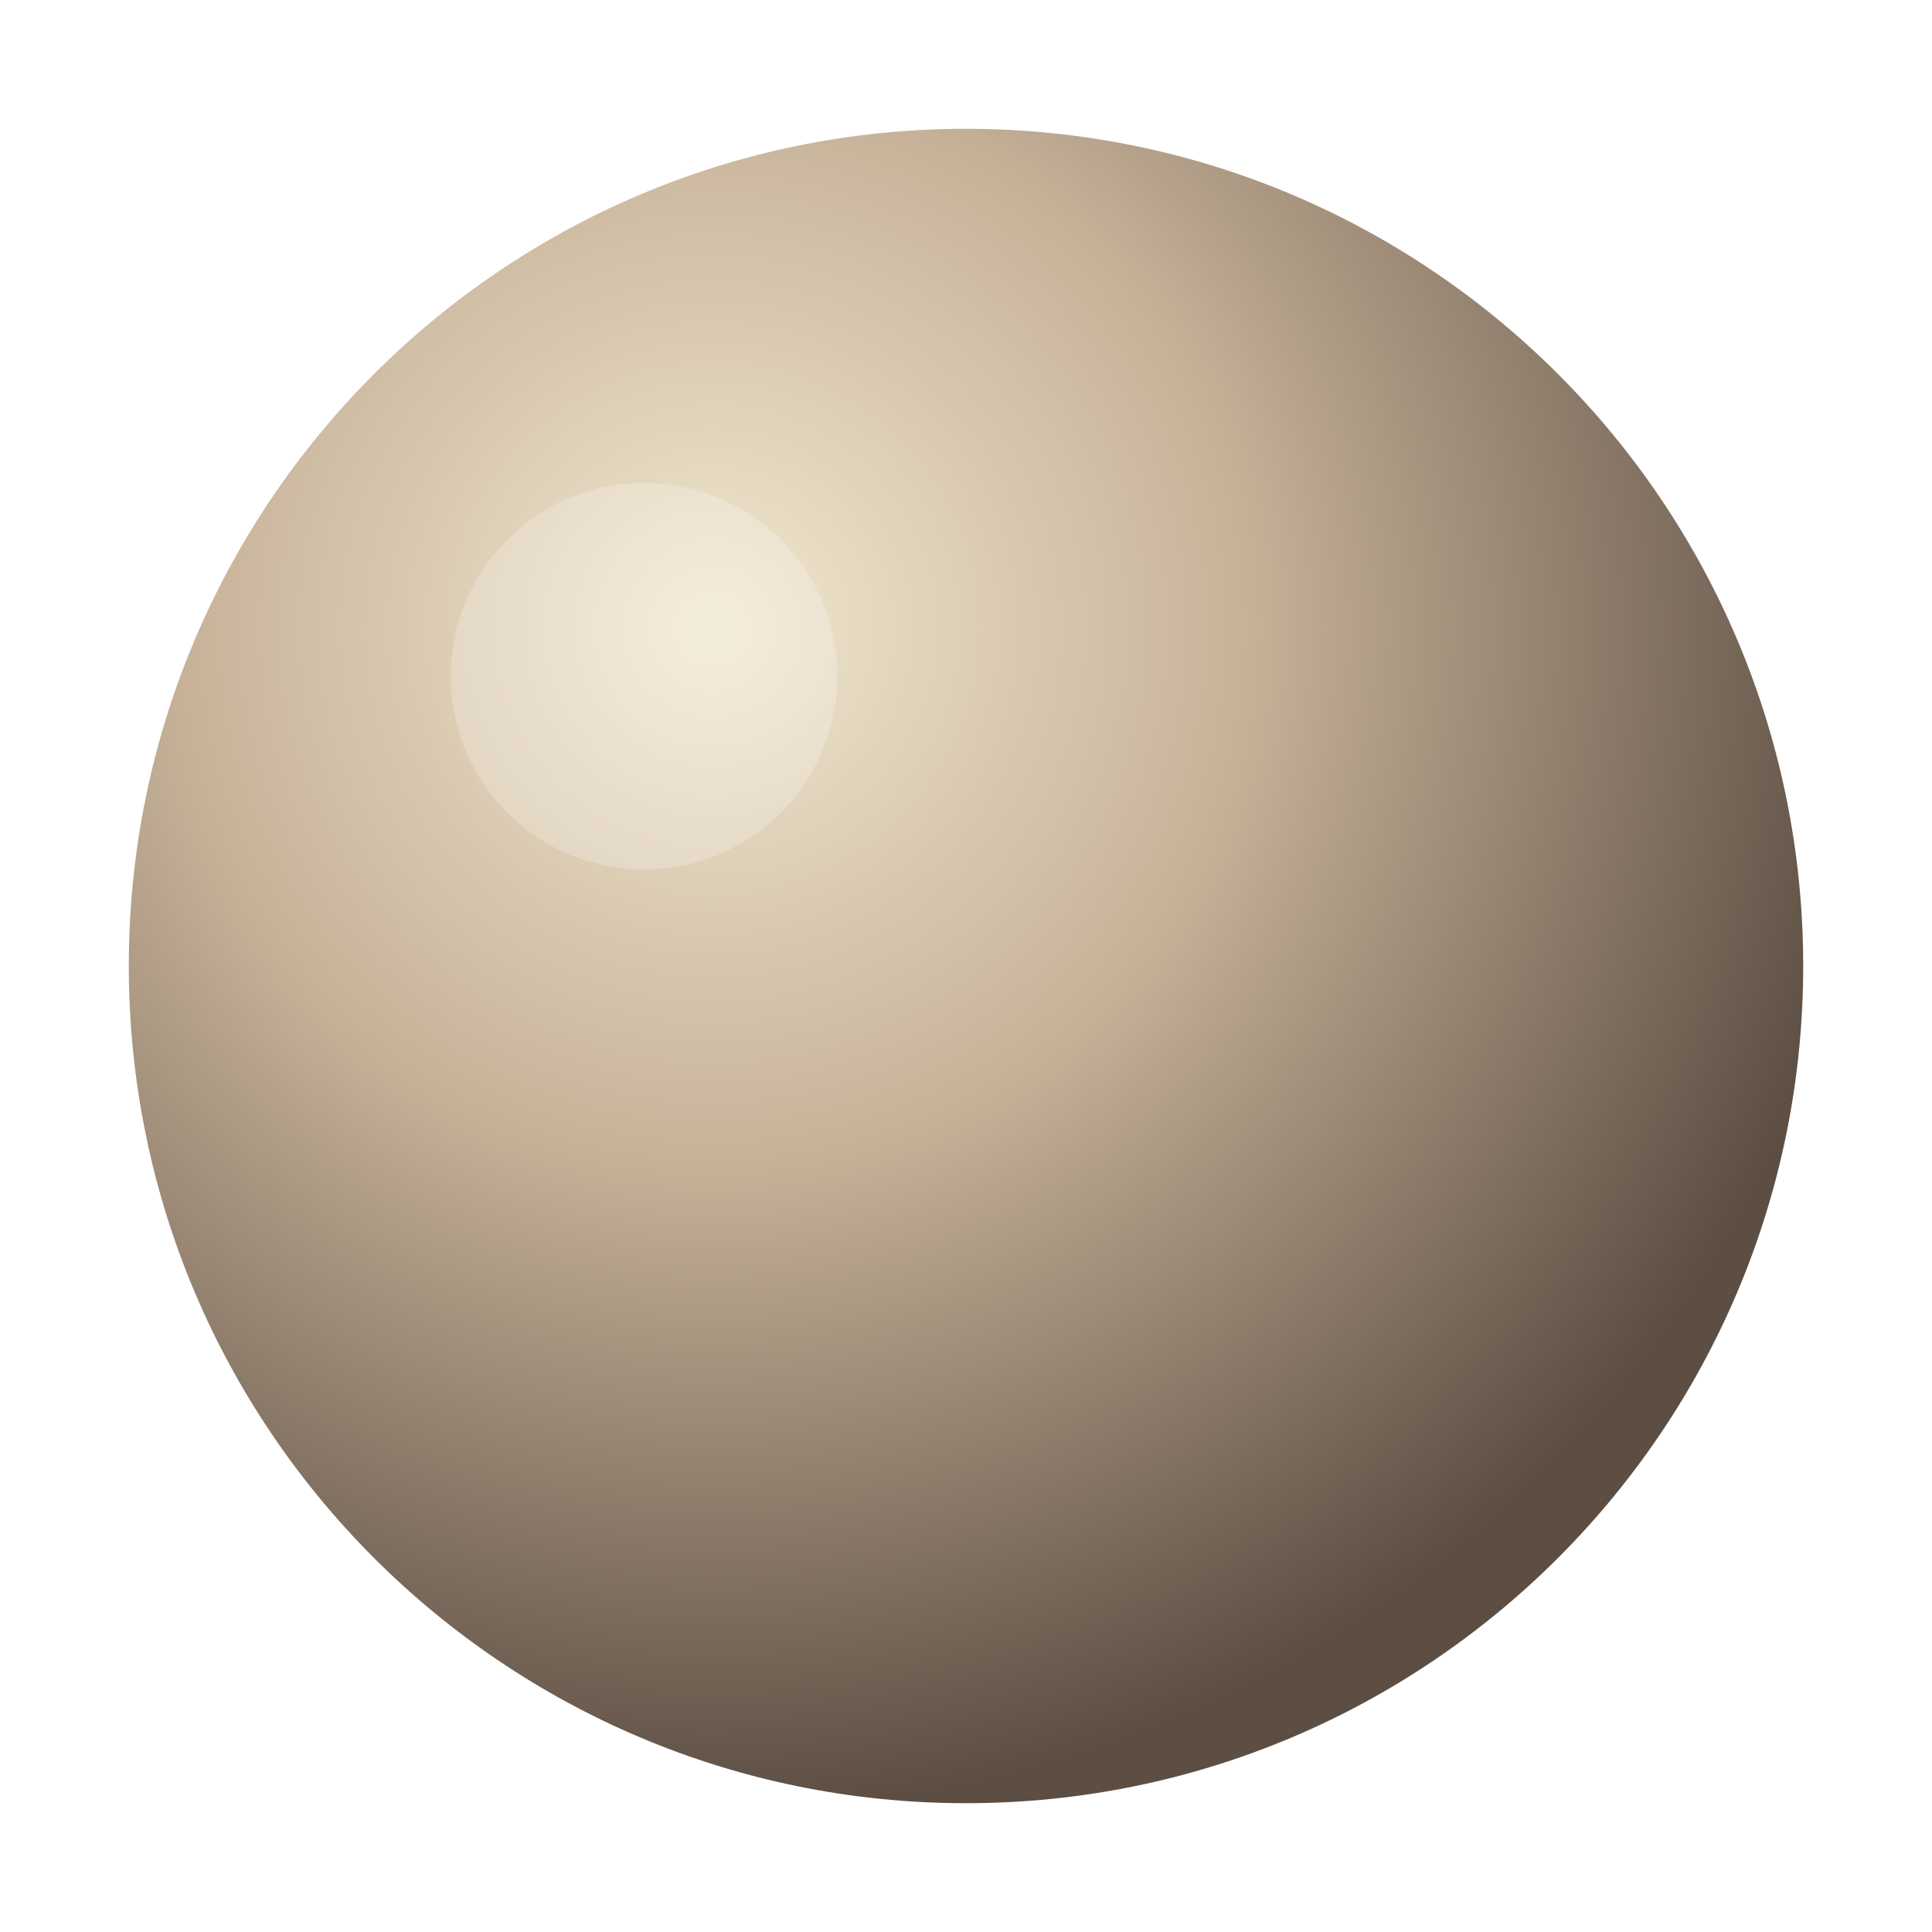
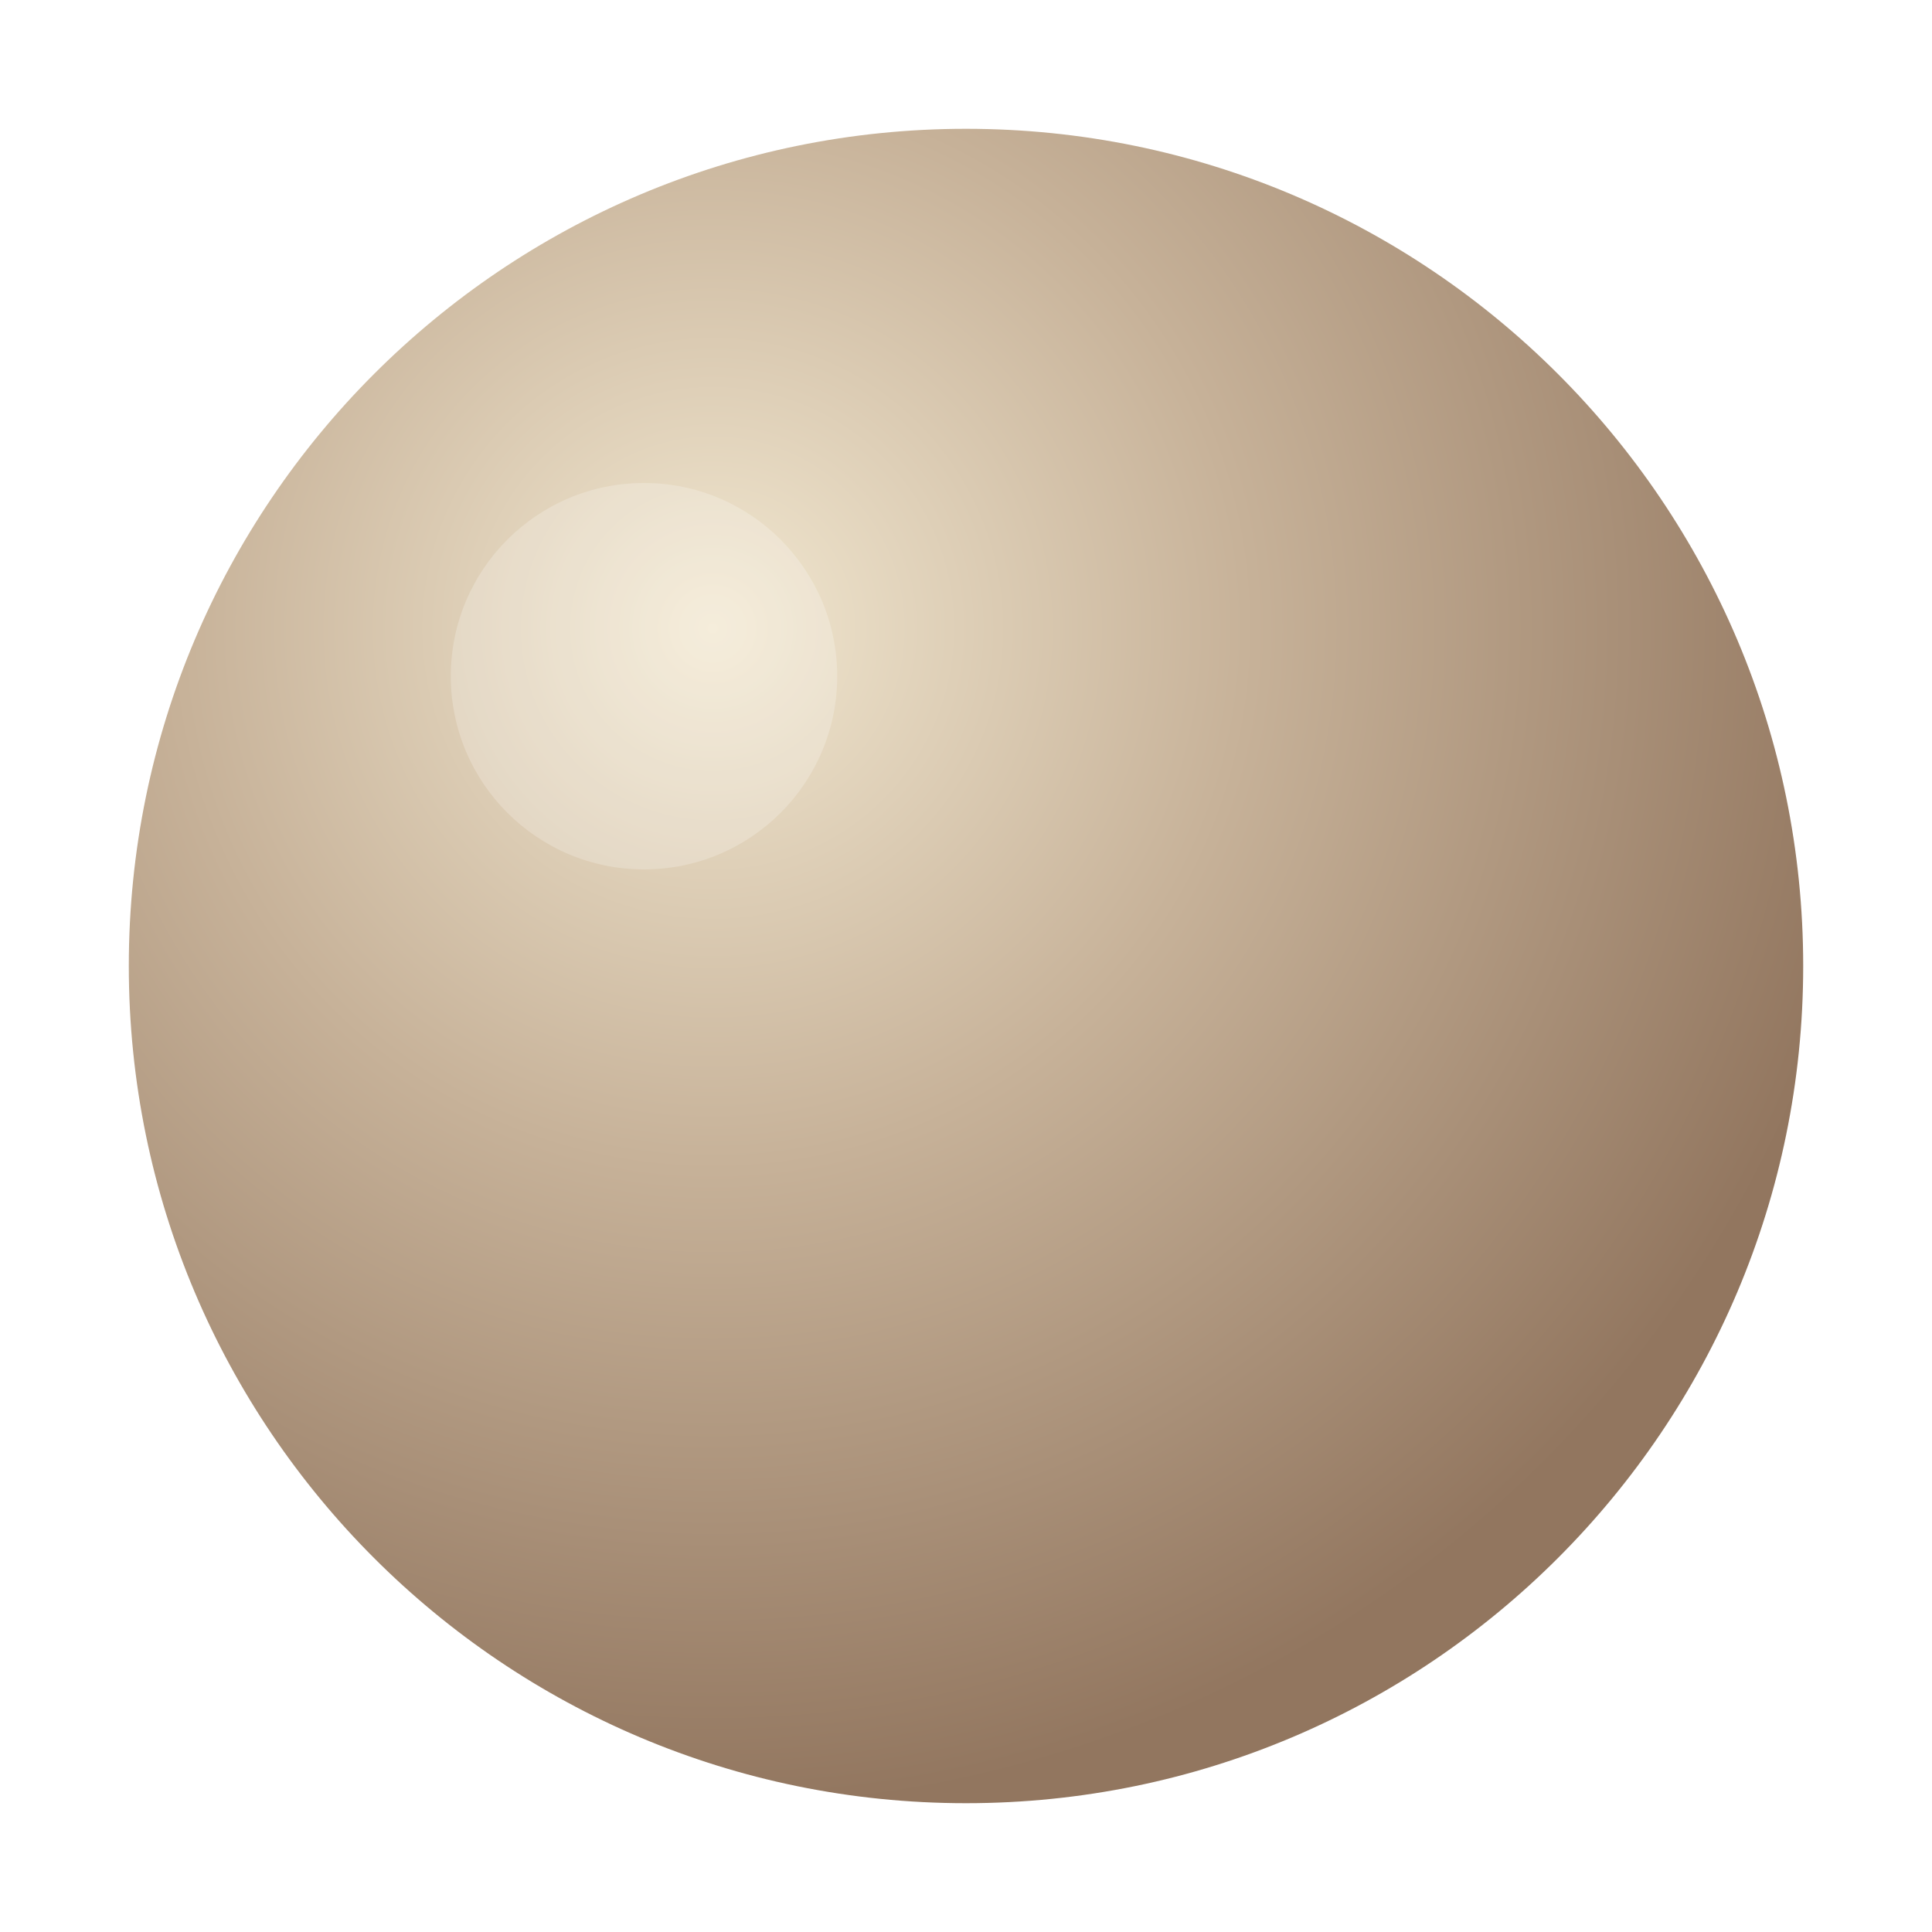
<svg xmlns="http://www.w3.org/2000/svg" viewBox="0 0 120 120">
  <defs>
    <radialGradient id="mercuryGradient" cx="35%" cy="30%" r="70%">
      <stop offset="0%" stop-color="#f2e8d1" />
      <stop offset="45%" stop-color="#c7b299" />
-       <stop offset="100%" stop-color="#5c4e43" />
+       <stop offset="100%" stop-color="#92765f" />
    </radialGradient>
  </defs>
  <circle cx="60" cy="60" r="52" fill="url(#mercuryGradient)" />
  <circle cx="40" cy="42" r="12" fill="rgba(255,255,255,0.22)" />
</svg>
